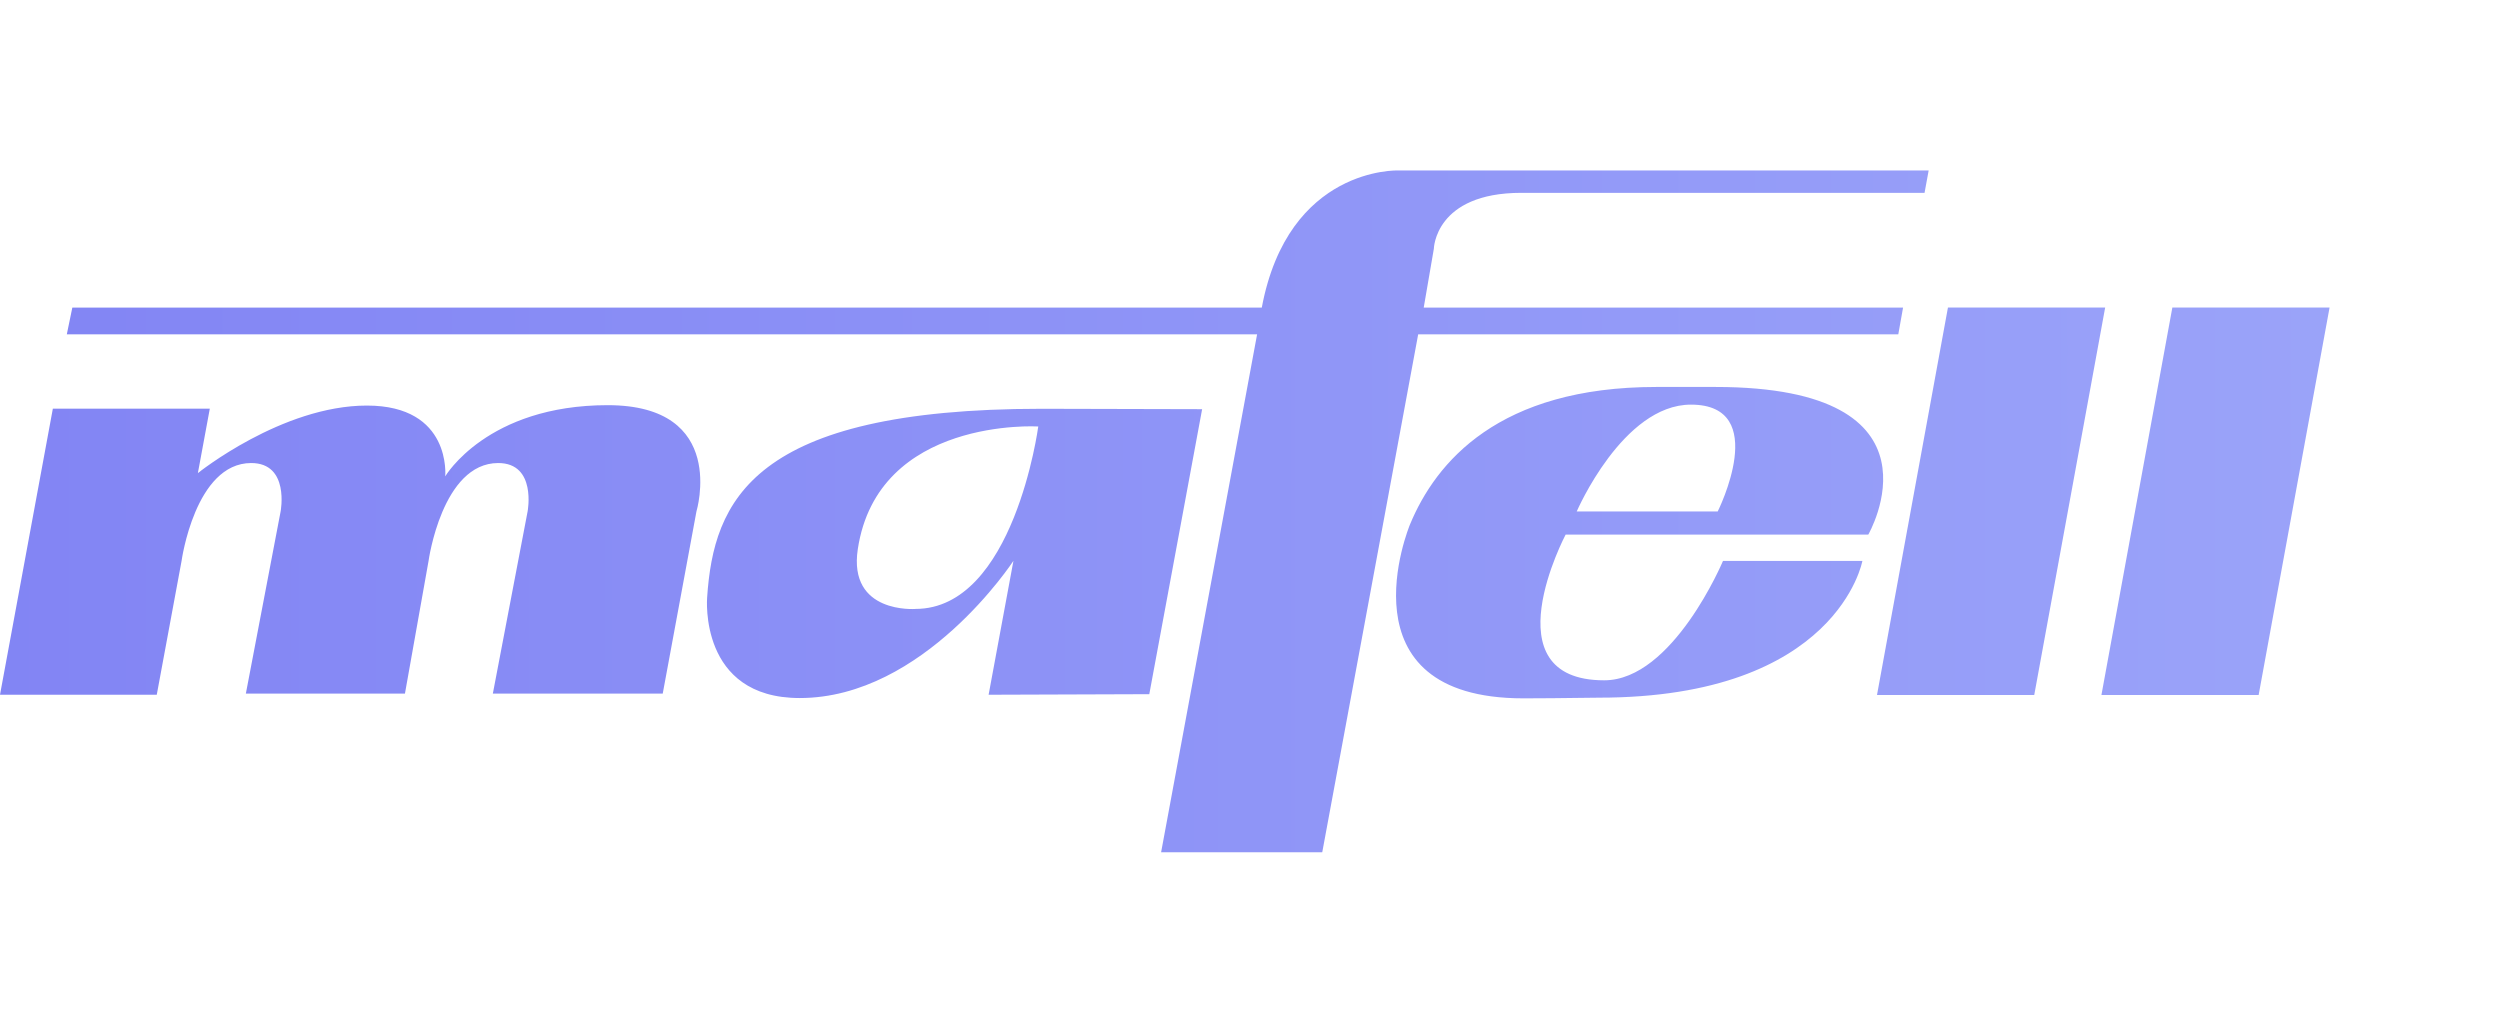
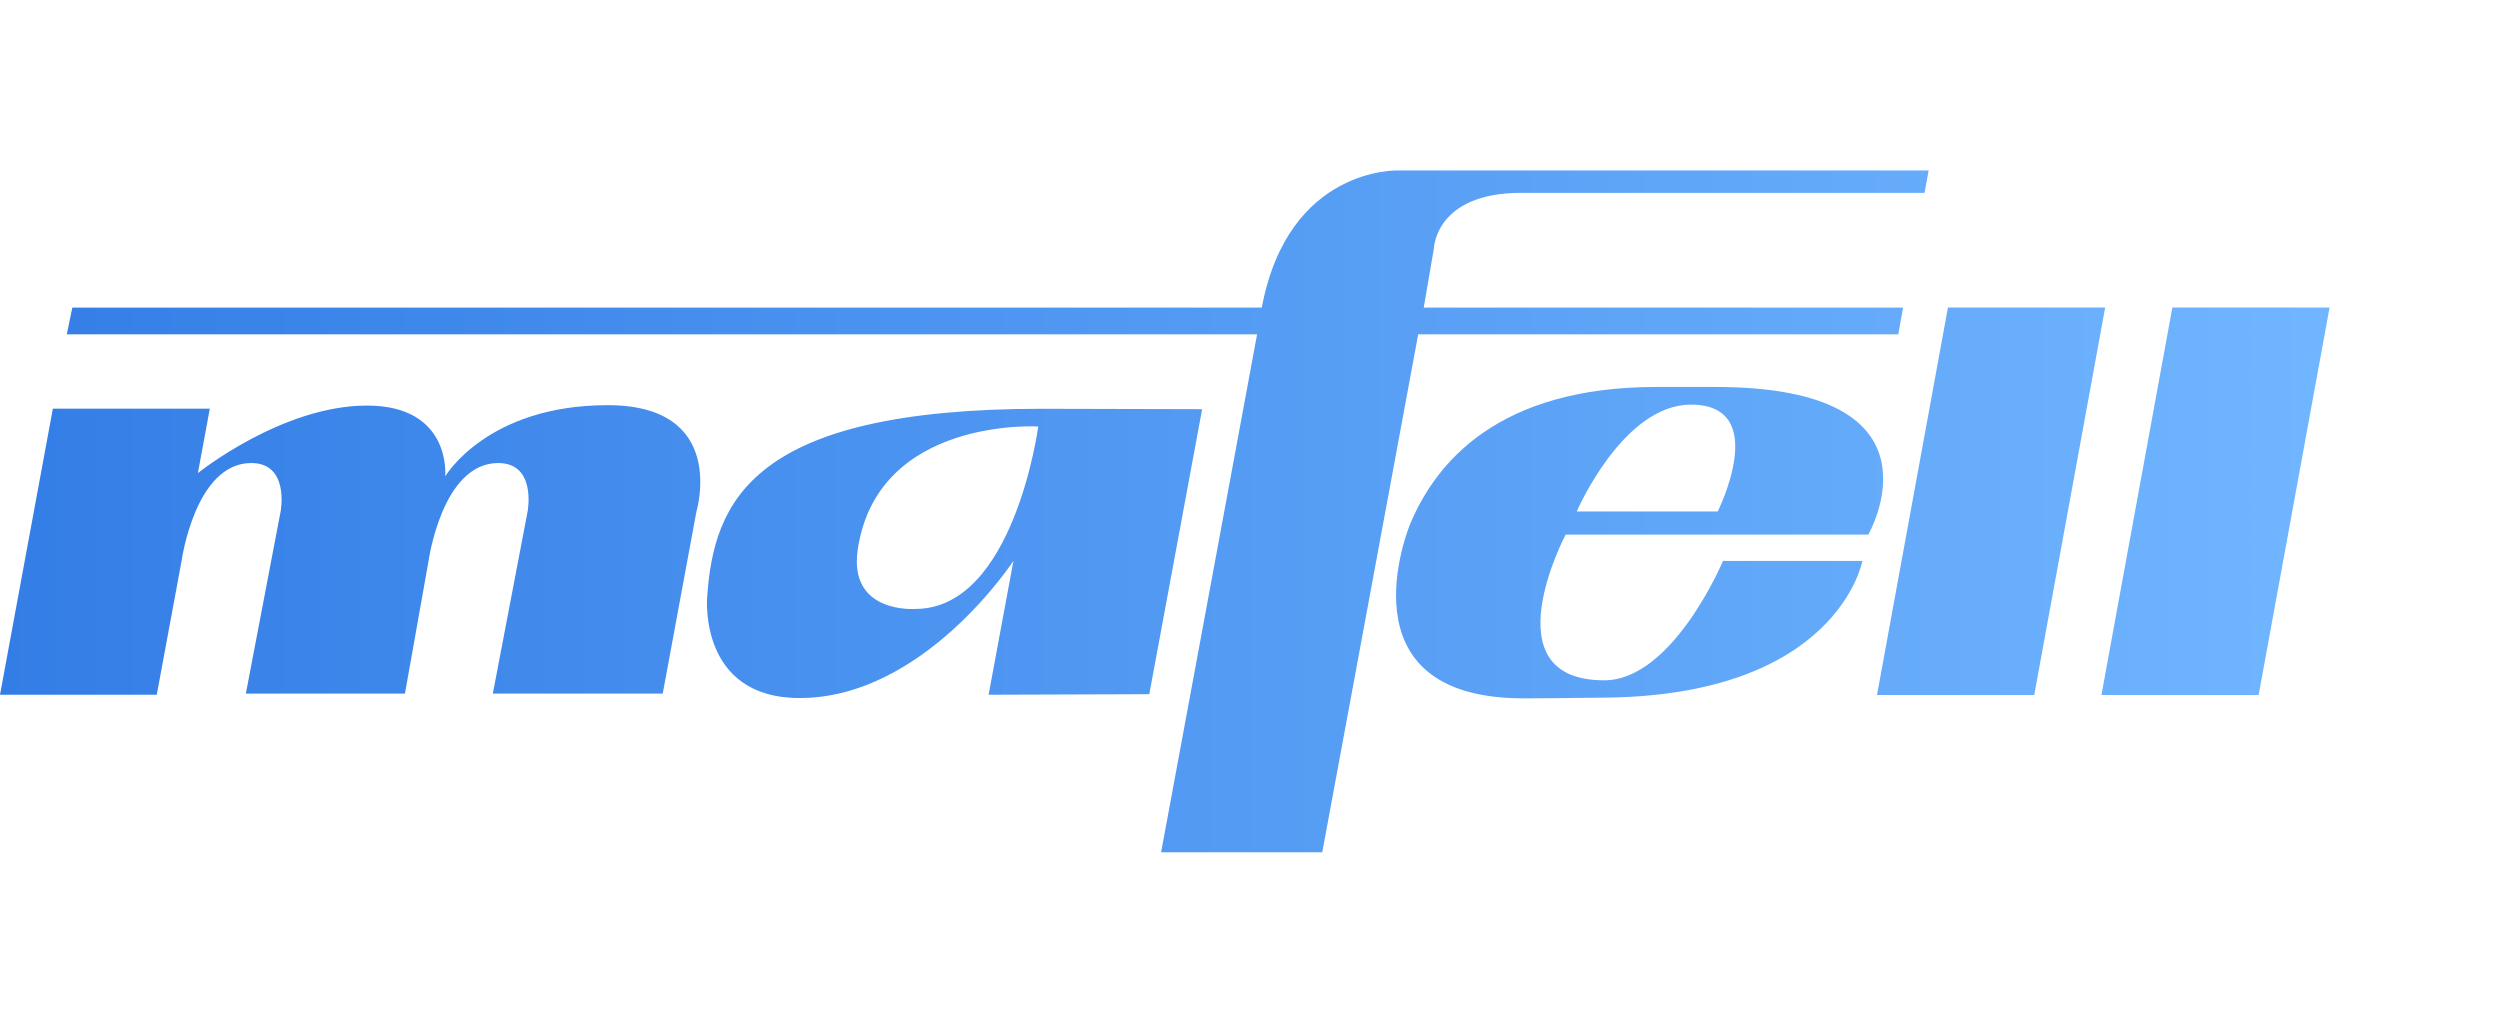
<svg xmlns="http://www.w3.org/2000/svg" width="88" height="36" fill="none">
  <path fill="url(#a)" fill-opacity=".8" fill-rule="evenodd" d="M40.87 30h5.673l3.377-18.232h16.9l.168-.941H50.115l.356-2.069s.037-1.97 3.08-1.97h14.193L67.889 6H49.22s-3.872-.146-4.805 4.827H2.546l-.194.941H44.25L40.871 30ZM0 24.455h5.518l.874-4.714s.475-3.442 2.45-3.442c1.362 0 1.036 1.703 1.036 1.703l-1.224 6.413h5.6l.832-4.674s.475-3.442 2.45-3.442c1.362 0 1.036 1.703 1.036 1.703l-1.224 6.413h5.98l1.187-6.413s1.128-3.74-3.123-3.74c-4.252 0-5.72 2.506-5.72 2.506s.238-2.492-2.757-2.492c-2.994 0-5.95 2.378-5.95 2.378l.42-2.268H1.86L0 24.455Zm36.665-10.066c-10.2 0-11.546 3.244-11.774 6.646 0 0-.303 3.536 3.259 3.536 4.376 0 7.523-4.83 7.523-4.83l-.874 4.714 5.656-.02 1.86-10.032h-.053c-.527-.002-4.86-.014-5.597-.014Zm-4.442 7.046s-2.372.182-2.029-2.103c.703-4.663 6.353-4.32 6.353-4.32s-.855 6.422-4.324 6.422Zm28.159-7.814c8.387 0 5.382 5.196 5.382 5.196H55.111s-2.717 5.13 1.356 5.13c2.42 0 4.182-4.202 4.182-4.202h4.907s-.873 4.813-9.284 4.813c-.155 0-.407.004-.721.008-.522.007-1.216.016-1.924.016-6.52 0-4.02-6.061-3.994-6.124.91-2.192 3.12-4.837 8.67-4.837h2.079Zm.082 4.381s1.887-3.759-.943-3.759c-2.401 0-4.02 3.76-4.02 3.76h4.963Zm5.607 6.463h5.534l2.497-13.641h-5.534L66.07 24.465Zm7.9 0h5.533l2.497-13.641h-5.534L73.97 24.465Z" clip-rule="evenodd" />
  <defs>
    <linearGradient id="a" x1="0" x2="82.001" y1="18" y2="18" gradientUnits="userSpaceOnUse">
-       <stop stop-color="#6366F1" />
-       <stop offset="1" stop-color="#818CF8" />
+       <stop stop-color="#005de0" />
+       <stop offset="1" stop-color="#4da3ff" />
    </linearGradient>
  </defs>
</svg>
